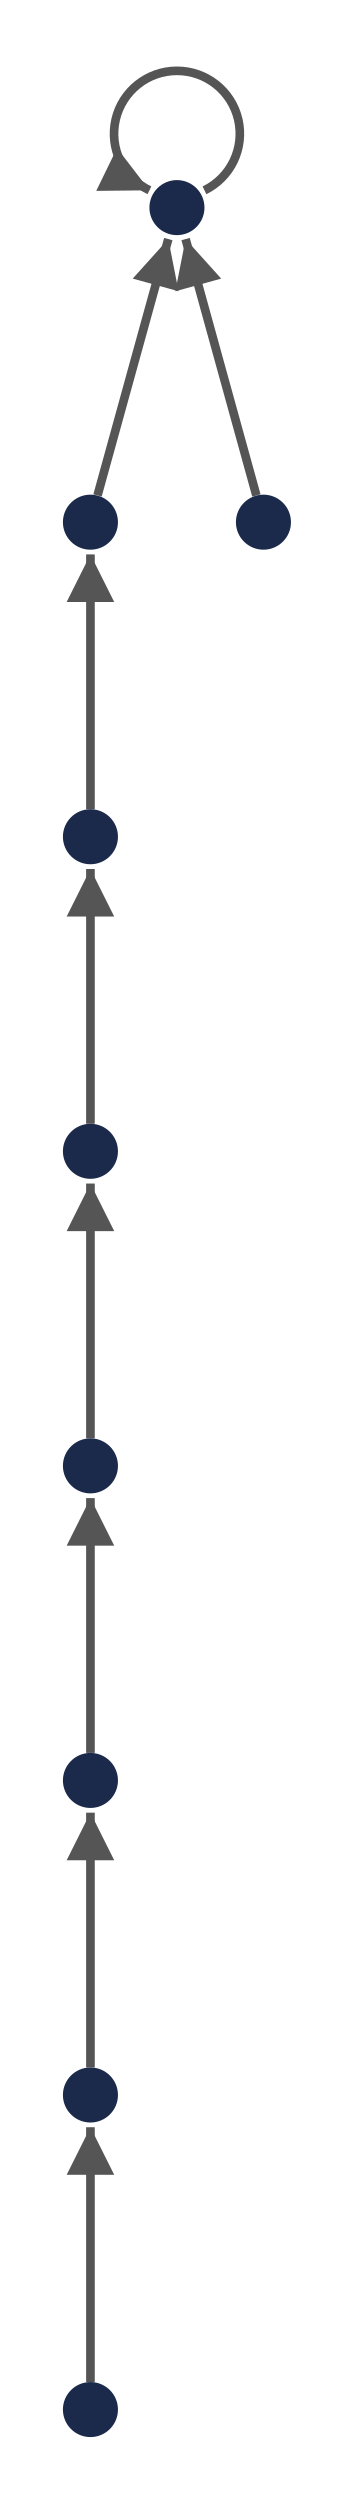
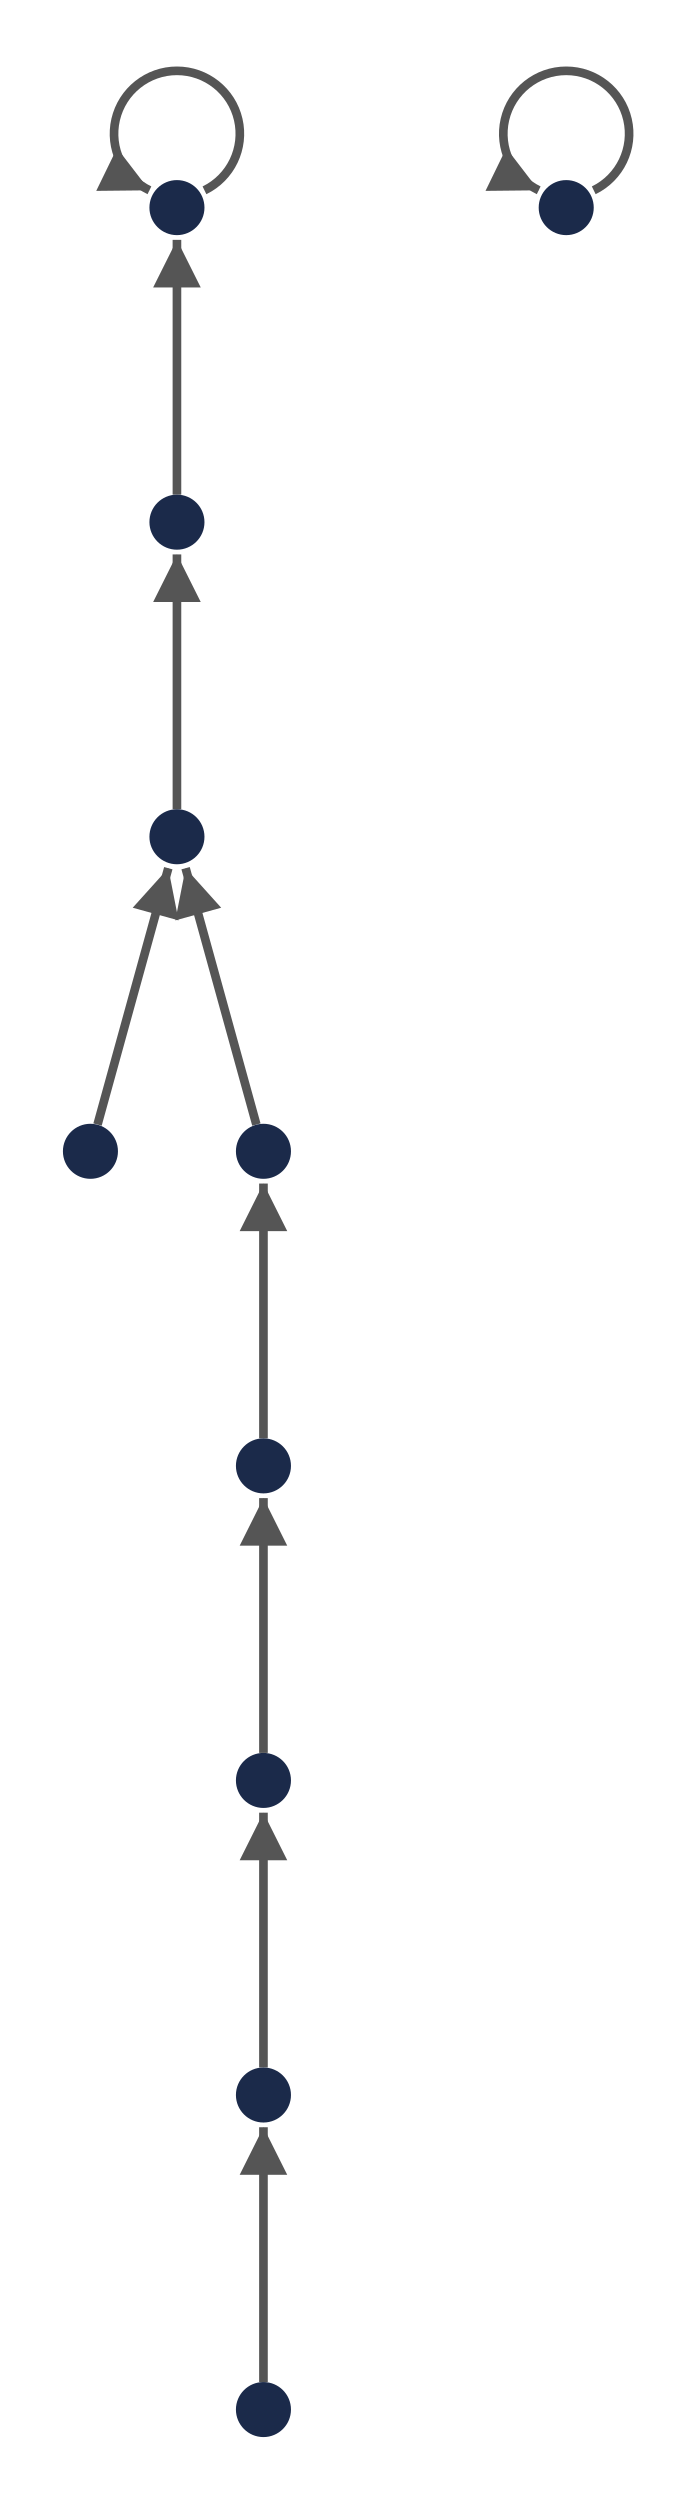
- <svg xmlns="http://www.w3.org/2000/svg" width="45" height="317.9" viewBox="0 0 45 317.9">
+ <svg xmlns="http://www.w3.org/2000/svg" width="89" height="317.9" viewBox="0 0 89 317.9">
  <defs>
    <marker id="a" viewBox="0 0 10 10" refX="10" refY="5" markerWidth="5.5" markerHeight="5.5" orient="auto">
      <path d="M0 0L10 5L0 10z" fill="#555" />
    </marker>
  </defs>
  <g fill="none" stroke="#555" stroke-width="1.1" marker-end="url(#a)">
-     <path d="M11.5 302.9L11.5 270.5" />
-     <path d="M11.5 262.9L11.5 230.5" />
-     <path d="M11.5 222.9L11.5 190.5" />
-     <path d="M11.5 182.9L11.5 150.5" />
-     <path d="M11.5 142.9L11.5 110.5" />
-     <path d="M11.5 102.9L11.5 70.5" />
-     <path d="M12.4 63L21.4 30.4" />
-     <path d="M32.6 63L23.6 30.4" />
+     <path d="M33.5 302.9L33.5 270.5" />
+     <path d="M33.5 262.9L33.5 230.5" />
+     <path d="M33.5 222.9L33.5 190.5" />
+     <path d="M33.5 182.9L33.5 150.5" />
+     <path d="M12.4 143L21.4 110.4" />
+     <path d="M32.6 143L23.6 110.4" />
+     <path d="M22.5 102.9L22.5 70.5" />
+     <path d="M22.5 62.9L22.5 30.5" />
    <path d="M26 24.2A8 8 0 1 0 19 24.2" />
+     <path d="M75.5 24.2A8 8 0 1 0 68.5 24.2" />
  </g>
  <g fill="#1b2a4a">
-     <circle cx="11.5" cy="306.4" r="3.5" />
-     <circle cx="11.5" cy="266.4" r="3.5" />
-     <circle cx="11.5" cy="226.4" r="3.5" />
-     <circle cx="11.5" cy="186.4" r="3.5" />
    <circle cx="11.5" cy="146.4" r="3.5" />
-     <circle cx="11.5" cy="106.4" r="3.5" />
-     <circle cx="11.5" cy="66.4" r="3.5" />
-     <circle cx="33.5" cy="66.4" r="3.5" />
+     <circle cx="33.5" cy="306.4" r="3.5" />
+     <circle cx="33.5" cy="266.4" r="3.5" />
+     <circle cx="33.5" cy="226.4" r="3.5" />
+     <circle cx="33.5" cy="186.4" r="3.5" />
+     <circle cx="33.5" cy="146.4" r="3.5" />
+     <circle cx="22.5" cy="106.4" r="3.5" />
+     <circle cx="22.5" cy="66.4" r="3.5" />
    <circle cx="22.5" cy="26.4" r="3.5" />
+     <circle cx="72" cy="26.4" r="3.5" />
  </g>
</svg>
